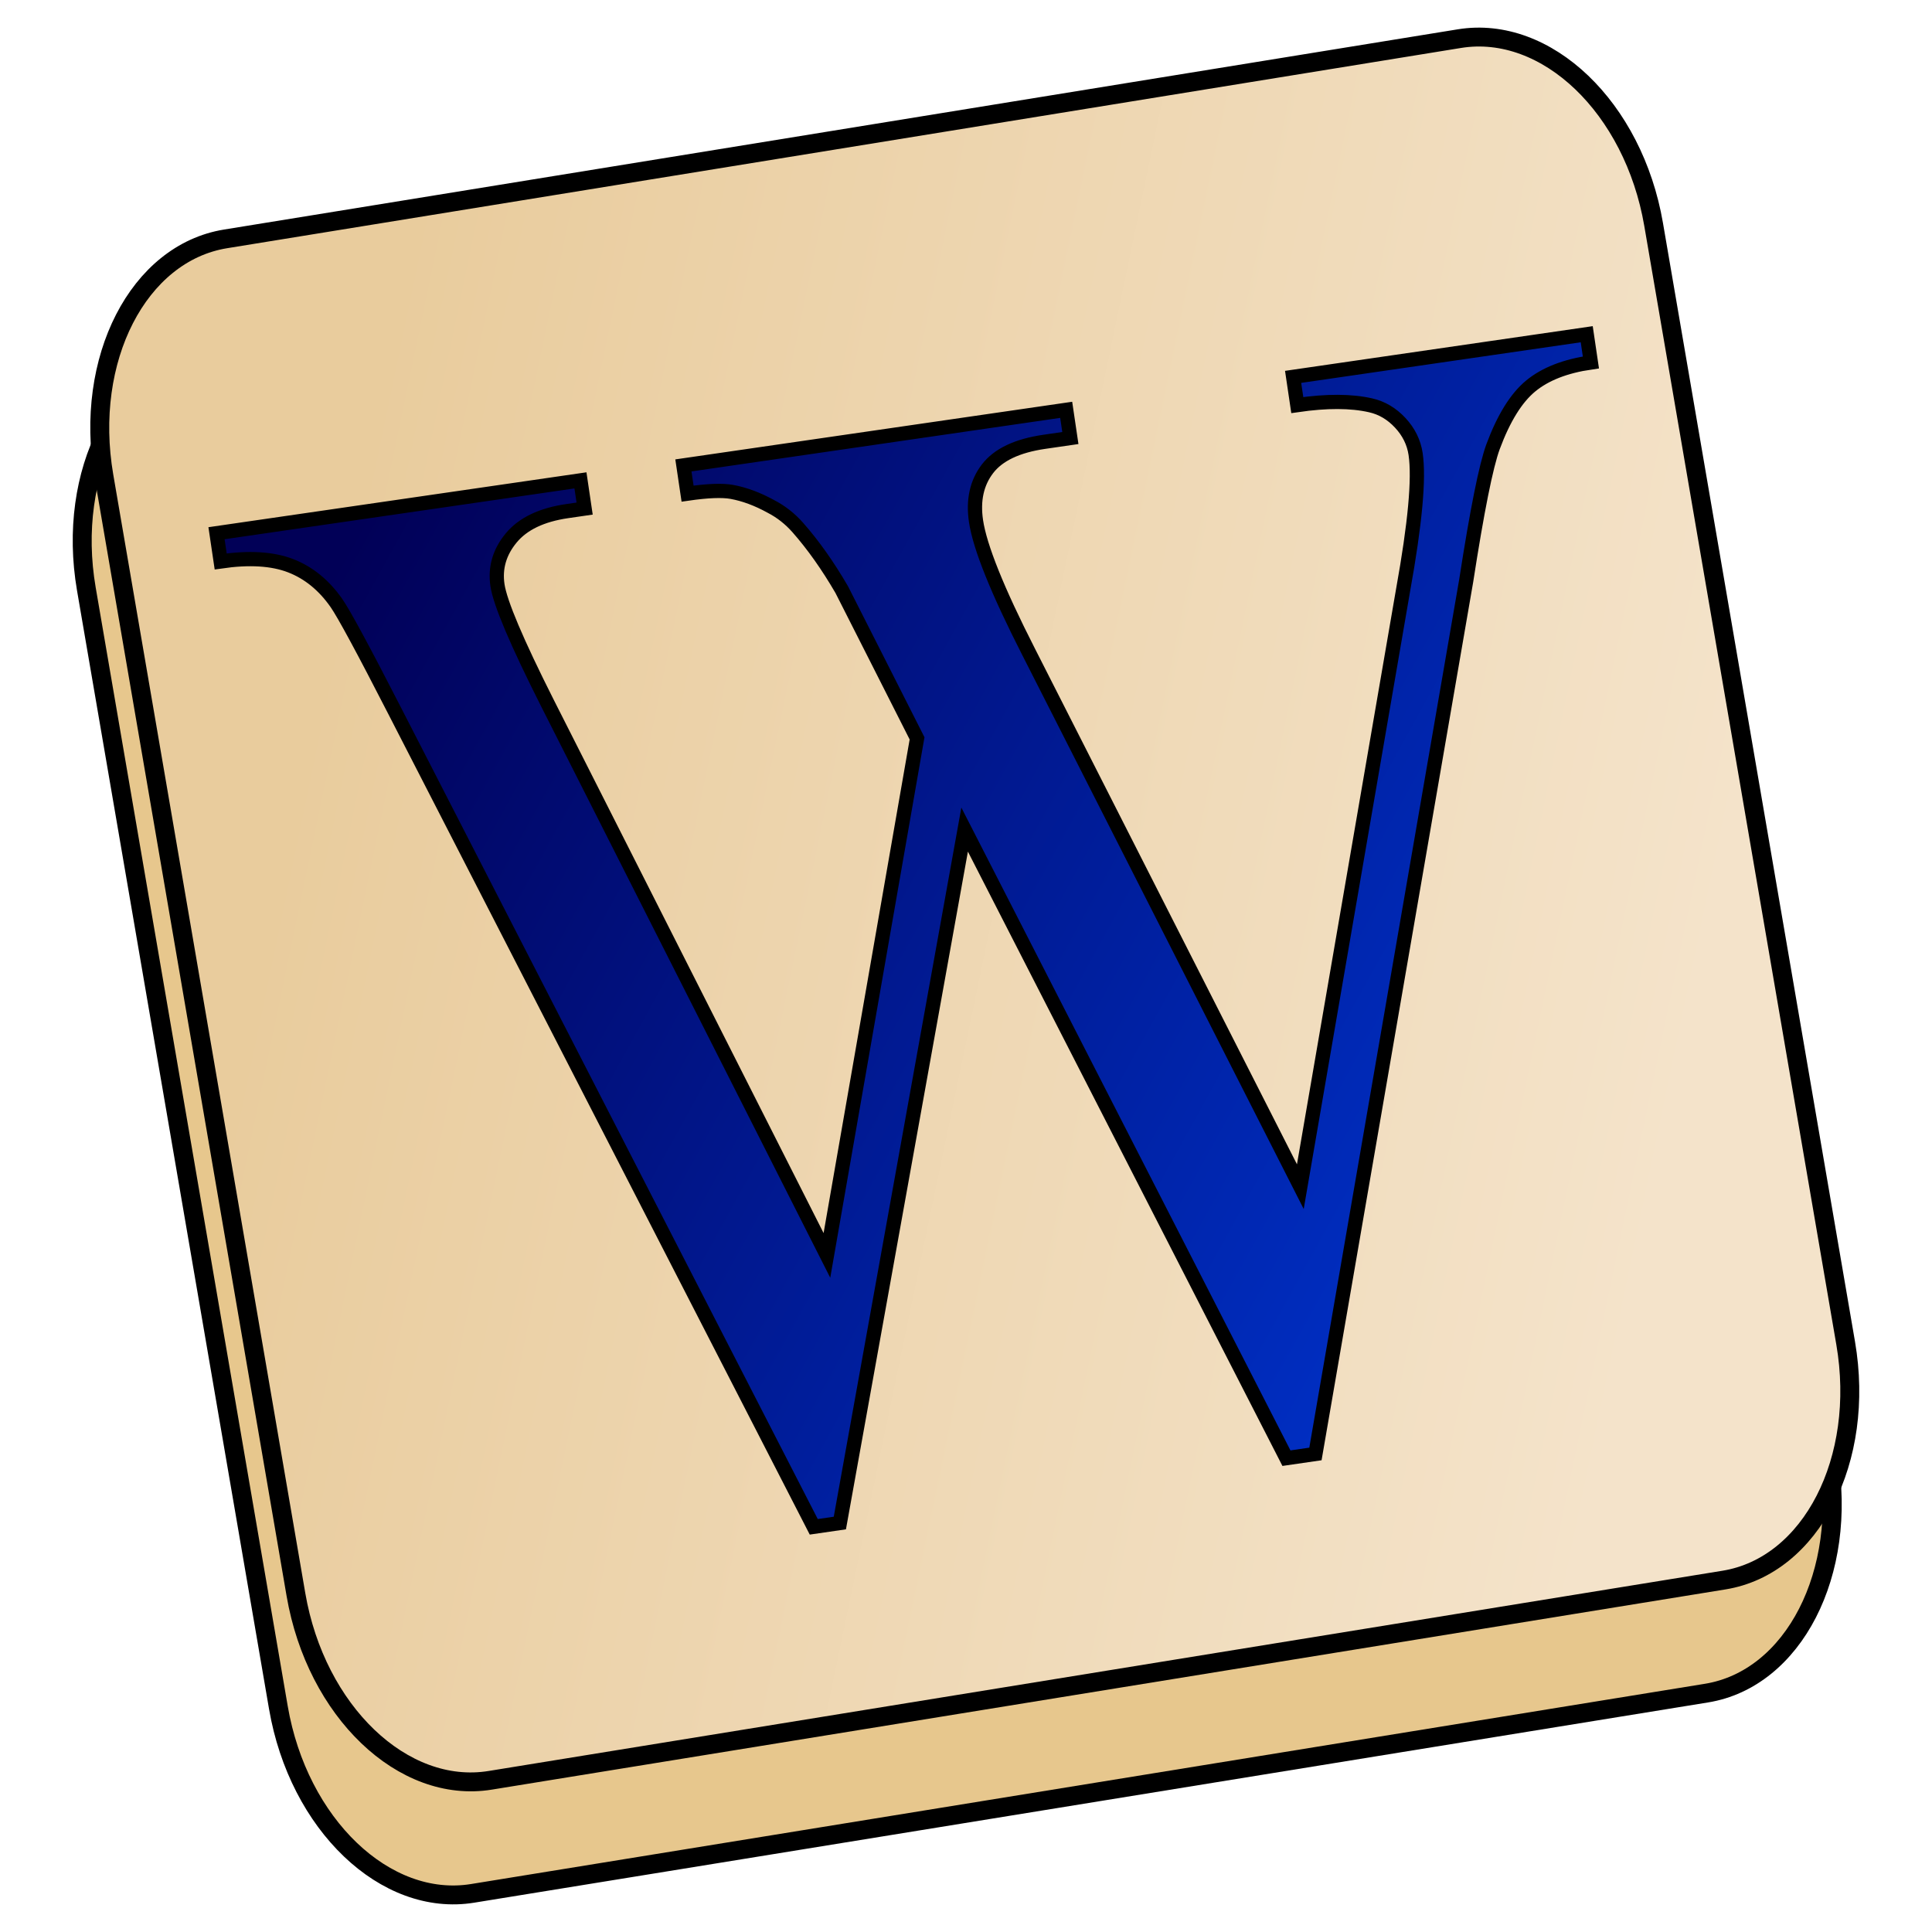
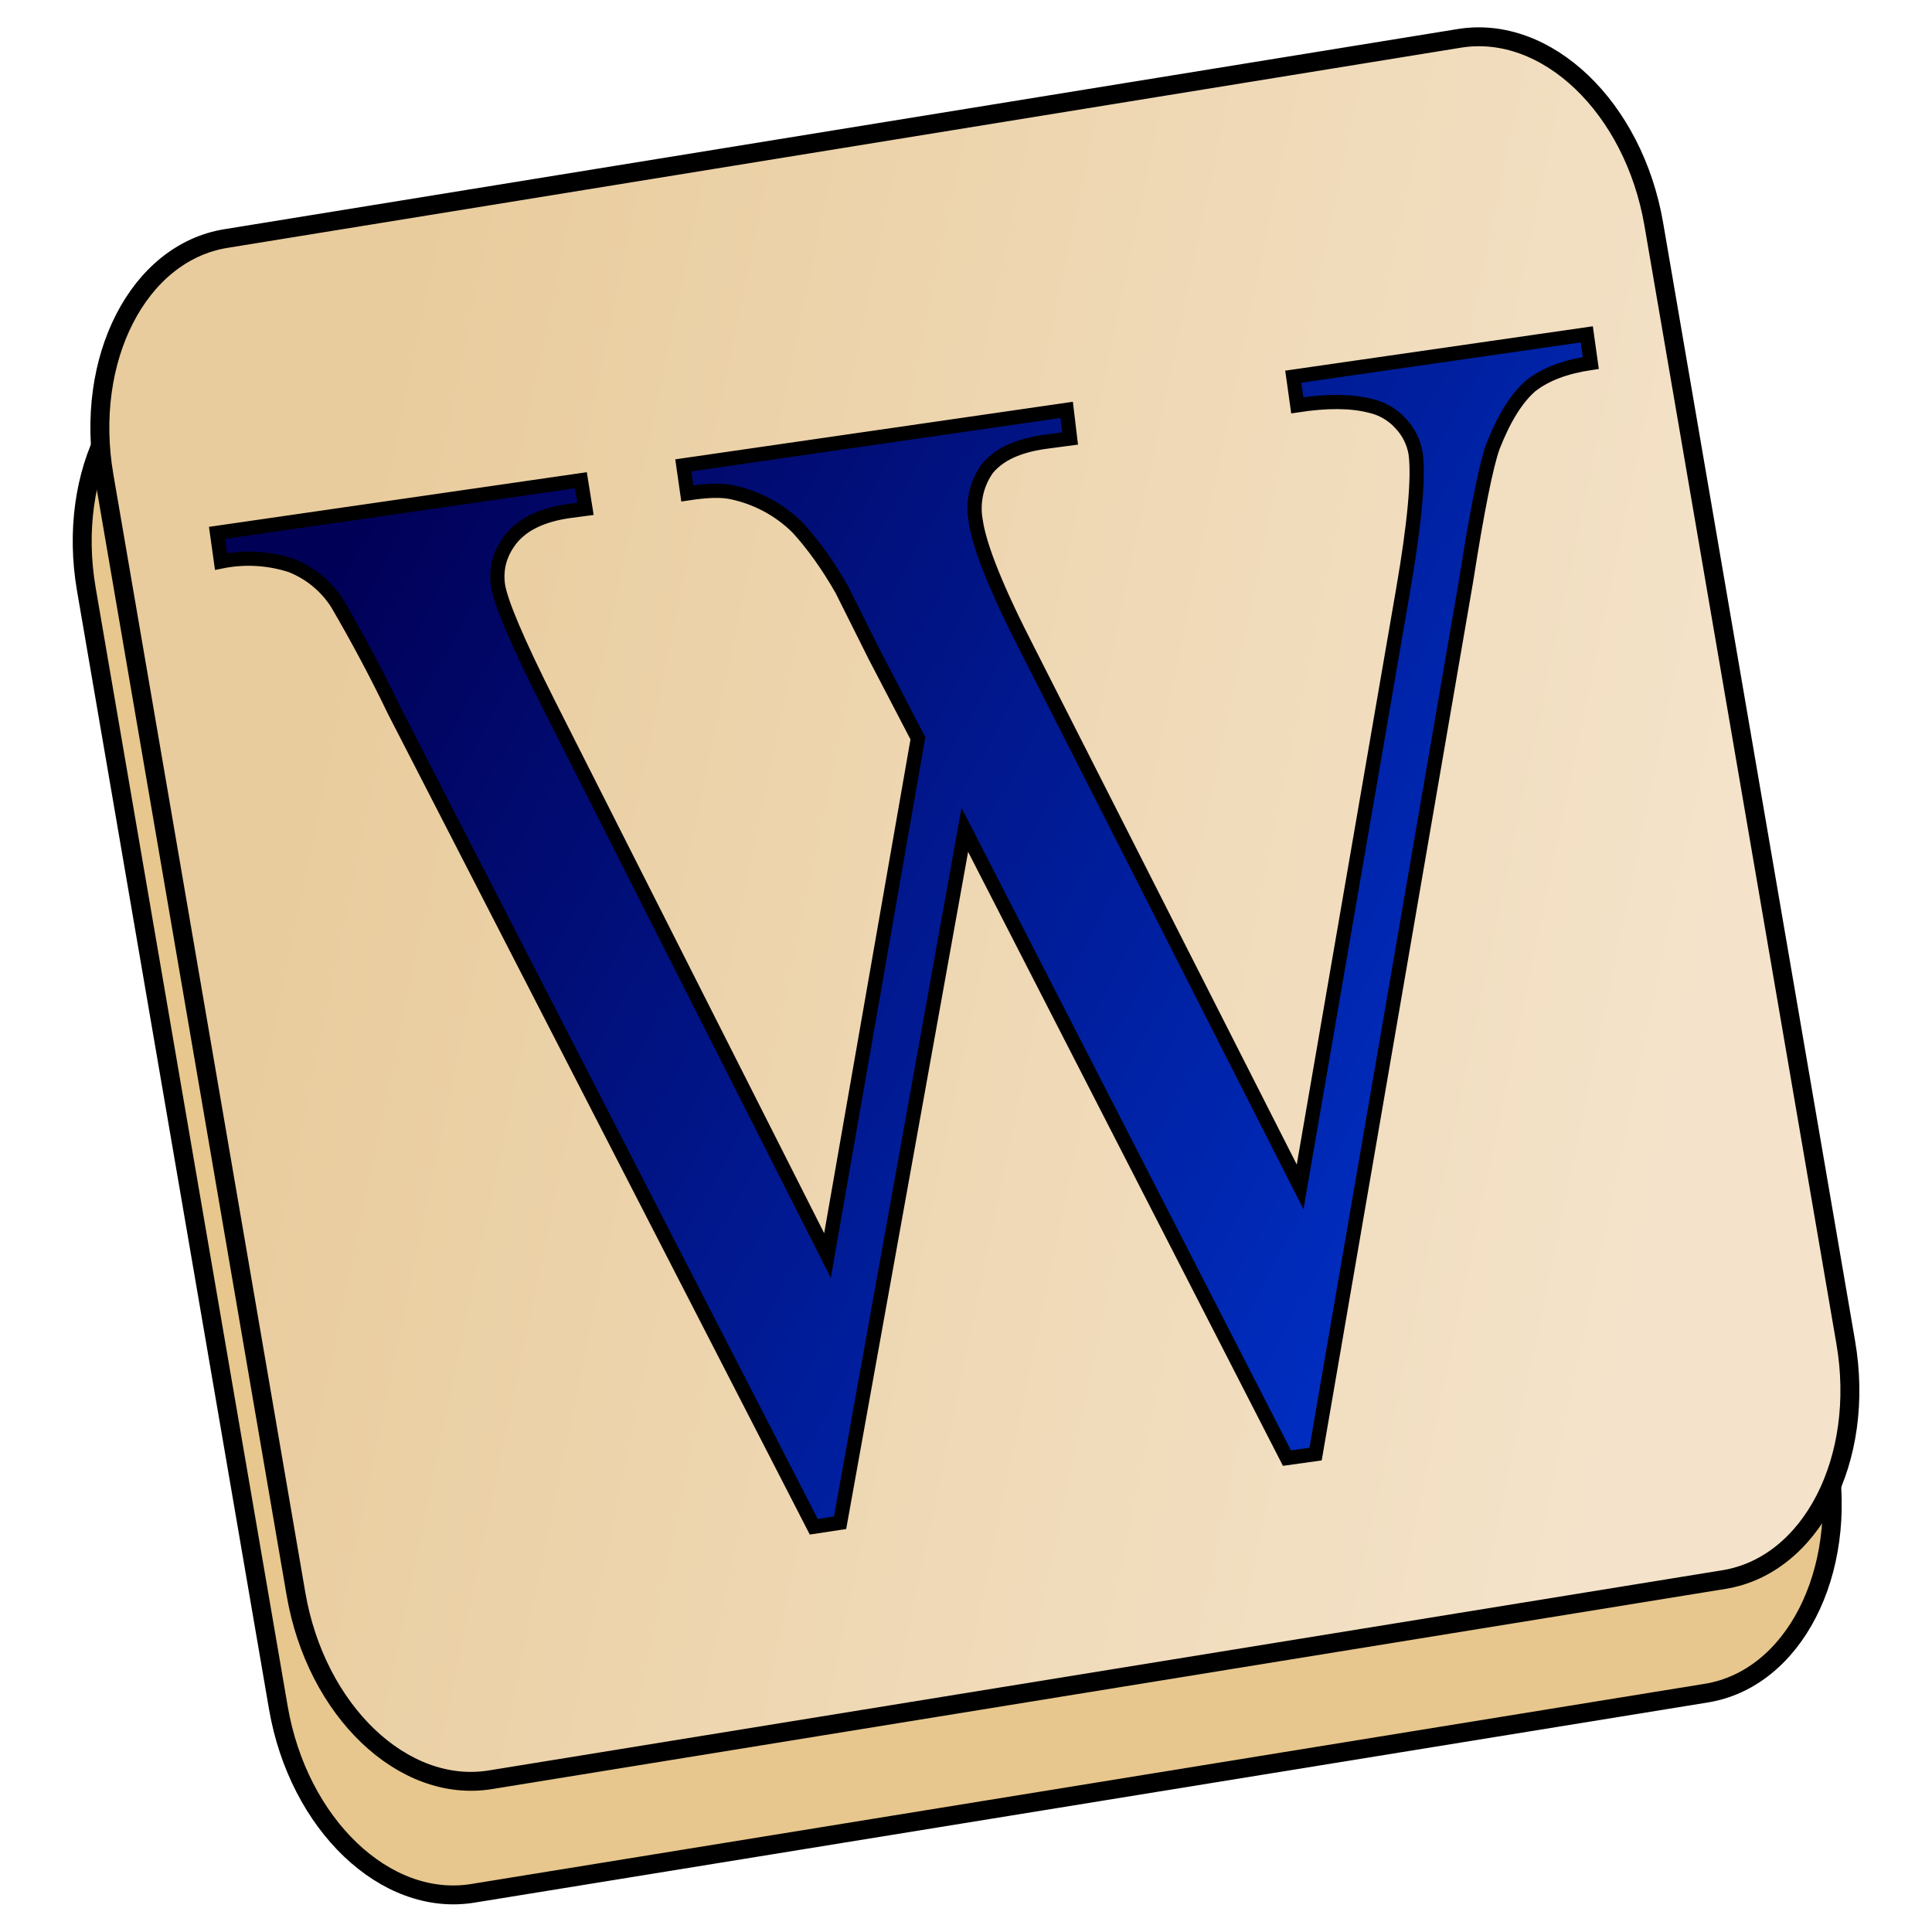
<svg xmlns="http://www.w3.org/2000/svg" xmlns:xlink="http://www.w3.org/1999/xlink" viewBox="0 0 350 350">
  <defs>
-     <linearGradient id="linearGradient3446">
-       <stop style="stop-color:#f4e3ca;stop-opacity:1" offset="0" />
-       <stop style="stop-color:#e9cc9d;stop-opacity:1" offset="1" />
+     <linearGradient id="a">
+       <stop offset="0" style="stop-color:#f4e3ca;stop-opacity:1" />
+       <stop offset="1" style="stop-color:#e9cc9d;stop-opacity:1" />
    </linearGradient>
-     <linearGradient id="linearGradient2917">
-       <stop style="stop-color:#0036d4;stop-opacity:1;" offset="0" />
-       <stop style="stop-color:#010057;stop-opacity:1;" offset="1" />
+     <linearGradient id="b">
+       <stop offset="0" style="stop-color:#0036d4;stop-opacity:1" />
+       <stop offset="1" style="stop-color:#010057;stop-opacity:1" />
    </linearGradient>
-     <linearGradient xlink:href="#linearGradient2917" id="linearGradient2335" gradientUnits="userSpaceOnUse" gradientTransform="matrix(2.049061,-0.5064396,0.5798578,2.079616,-647.129,-304.3532)" x1="370.372" y1="344.233" x2="283.229" y2="259.176" />
-     <linearGradient xlink:href="#linearGradient3446" id="linearGradient2362" gradientUnits="userSpaceOnUse" gradientTransform="matrix(3.053,6.2279176e-8,4.5126126e-8,3.053001,-2383.408,666.9962)" x1="870.859" y1="-140.094" x2="795.291" y2="-169.776" />
-     <linearGradient xlink:href="#linearGradient3446" id="linearGradient3359" gradientUnits="userSpaceOnUse" gradientTransform="matrix(3.053,6.2279176e-8,4.5126126e-8,3.053001,-2383.408,666.9962)" x1="870.859" y1="-140.094" x2="795.291" y2="-169.776" />
-     <linearGradient xlink:href="#linearGradient2917" id="linearGradient3361" gradientUnits="userSpaceOnUse" gradientTransform="matrix(2.049061,-0.5064396,0.5798578,2.079616,-647.129,-304.3532)" x1="370.372" y1="344.233" x2="283.229" y2="259.176" />
+     <linearGradient xlink:href="#a" id="d" x1="870.9" x2="795.3" y1="-140.1" y2="-169.8" gradientTransform="translate(-2383.4 667)scale(3.053)" gradientUnits="userSpaceOnUse" />
+     <linearGradient xlink:href="#b" id="e" x1="370.4" x2="283.2" y1="344.2" y2="259.2" gradientTransform="matrix(2.04906 -.50644 .57986 2.07962 -647.1 -304.4)" gradientUnits="userSpaceOnUse" />
  </defs>
-   <g transform="matrix(1.036549,0,0,1.036549,-17.70126,-6.598171)">
-     <rect style="fill:#e7c78d;fill-opacity:1;fill-rule:nonzero;stroke:#000000;stroke-width:3.306;stroke-linecap:round;stroke-linejoin:round;stroke-miterlimit:4;stroke-dasharray:none;stroke-dashoffset:0;stroke-opacity:1" transform="matrix(0.9870852,-0.1601962,0.1691987,0.985582,0,0)" y="75.559" x="13.212" ry="37.487" rx="27.963" height="273.339" width="274.39" />
-     <rect style="fill:url(#linearGradient3359);fill-opacity:1;fill-rule:nonzero;stroke:#000000;stroke-width:3.306;stroke-linecap:round;stroke-linejoin:round;stroke-miterlimit:4;stroke-dasharray:none;stroke-dashoffset:0;stroke-opacity:1" transform="matrix(0.9870852,-0.1601962,0.1691987,0.985582,0,0)" y="56.547" x="19.578" ry="37.487" rx="27.963" height="273.339" width="274.39" />
-     <path style="fill:url(#linearGradient3361);fill-opacity:1;stroke:#000000;stroke-width:2.487;stroke-miterlimit:4;stroke-opacity:1;" d="M 294.393,64.778 L 295.122,69.709 C 290.645,70.359 287.138,71.731 284.6,73.824 C 282.062,75.917 279.868,79.457 278.017,84.445 C 276.788,87.8 275.224,95.605 273.327,107.86 L 246.979,260.476 L 241.911,261.212 L 185.667,151.356 L 163.86,272.548 L 159.298,273.21 L 86.038,130.568 C 80.581,119.925 77.194,113.656 75.878,111.76 C 73.689,108.629 71.016,106.454 67.859,105.233 C 64.701,104.013 60.63,103.764 55.647,104.488 L 54.917,99.557 L 118.524,90.32 L 119.253,95.251 L 116.213,95.692 C 111.736,96.342 108.472,97.906 106.422,100.381 C 104.373,102.857 103.571,105.605 104.018,108.626 C 104.478,111.735 107.394,118.618 112.767,129.272 L 161.6,225.775 L 177.354,135.411 L 170.038,120.955 L 164.19,109.416 C 161.759,105.232 159.195,101.611 156.5,98.554 C 155.152,97.025 153.59,95.8 151.814,94.878 C 149.466,93.585 147.183,92.737 144.966,92.333 C 143.283,92.033 140.709,92.135 137.246,92.638 L 136.516,87.707 L 203.417,77.991 L 204.147,82.921 L 199.586,83.584 C 194.855,84.271 191.55,85.84 189.669,88.291 C 187.788,90.743 187.117,93.79 187.656,97.432 C 188.326,101.963 191.396,109.594 196.867,120.325 L 244.34,213.759 L 262.304,109.461 C 264.39,97.904 265.118,89.994 264.488,85.729 C 264.185,83.686 263.29,81.865 261.803,80.266 C 260.315,78.667 258.589,77.647 256.626,77.206 C 253.232,76.428 248.959,76.413 243.806,77.162 L 243.077,72.231 L 294.393,64.778 z " />
+   <g transform="translate(-17.7 -6.6)scale(1.03655)">
+     <rect width="274.4" height="273.3" x="13.2" y="75.6" rx="28" ry="37.5" style="fill:#e7c78d;fill-opacity:1;fill-rule:nonzero;stroke:#000;stroke-width:3.306;stroke-linecap:round;stroke-linejoin:round;stroke-miterlimit:4;stroke-dasharray:none;stroke-dashoffset:0;stroke-opacity:1" transform="matrix(.98709 -.1602 .1692 .98558 0 0)" />
+     <rect width="274.4" height="273.3" x="19.6" y="56.5" rx="28" ry="37.5" style="fill:url(#d);fill-opacity:1;fill-rule:nonzero;stroke:#000;stroke-width:3.306;stroke-linecap:round;stroke-linejoin:round;stroke-miterlimit:4;stroke-dasharray:none;stroke-dashoffset:0;stroke-opacity:1" transform="matrix(.98709 -.1602 .1692 .98558 0 0)" />
+     <path d="m294.4 64.8.7 5q-6.7 1-10.5 4-3.7 3.2-6.6 10.6-1.8 5-4.7 23.5L247 260.5l-5 .7-56.3-109.8-21.8 121.1-4.6.7L86 130.6a263 263 0 0 0-10-18.8 17 17 0 0 0-8-6.6 24 24 0 0 0-12.3-.7l-.7-5 63.6-9.2.8 5-3 .4q-6.8 1-9.9 4.7-3 3.7-2.4 8.2.7 4.6 8.8 20.7l48.8 96.5 15.8-90.4L170 121l-5.8-11.6q-3.6-6.3-7.7-10.8a23 23 0 0 0-11.5-6.2q-2.6-.6-7.8.2l-.7-4.9 67-9.7.6 5-4.5.6q-7 1-10 4.7a12 12 0 0 0-2 9.1q1 6.9 9.3 23l47.4 93.4 18-104.3q3-17.4 2.2-23.8a10 10 0 0 0-2.7-5.4 10 10 0 0 0-5.2-3q-5-1.3-12.8-.1l-.7-5z" style="fill:url(#e);fill-opacity:1;stroke:#000;stroke-width:2.487;stroke-miterlimit:4;stroke-opacity:1" />
  </g>
</svg>
